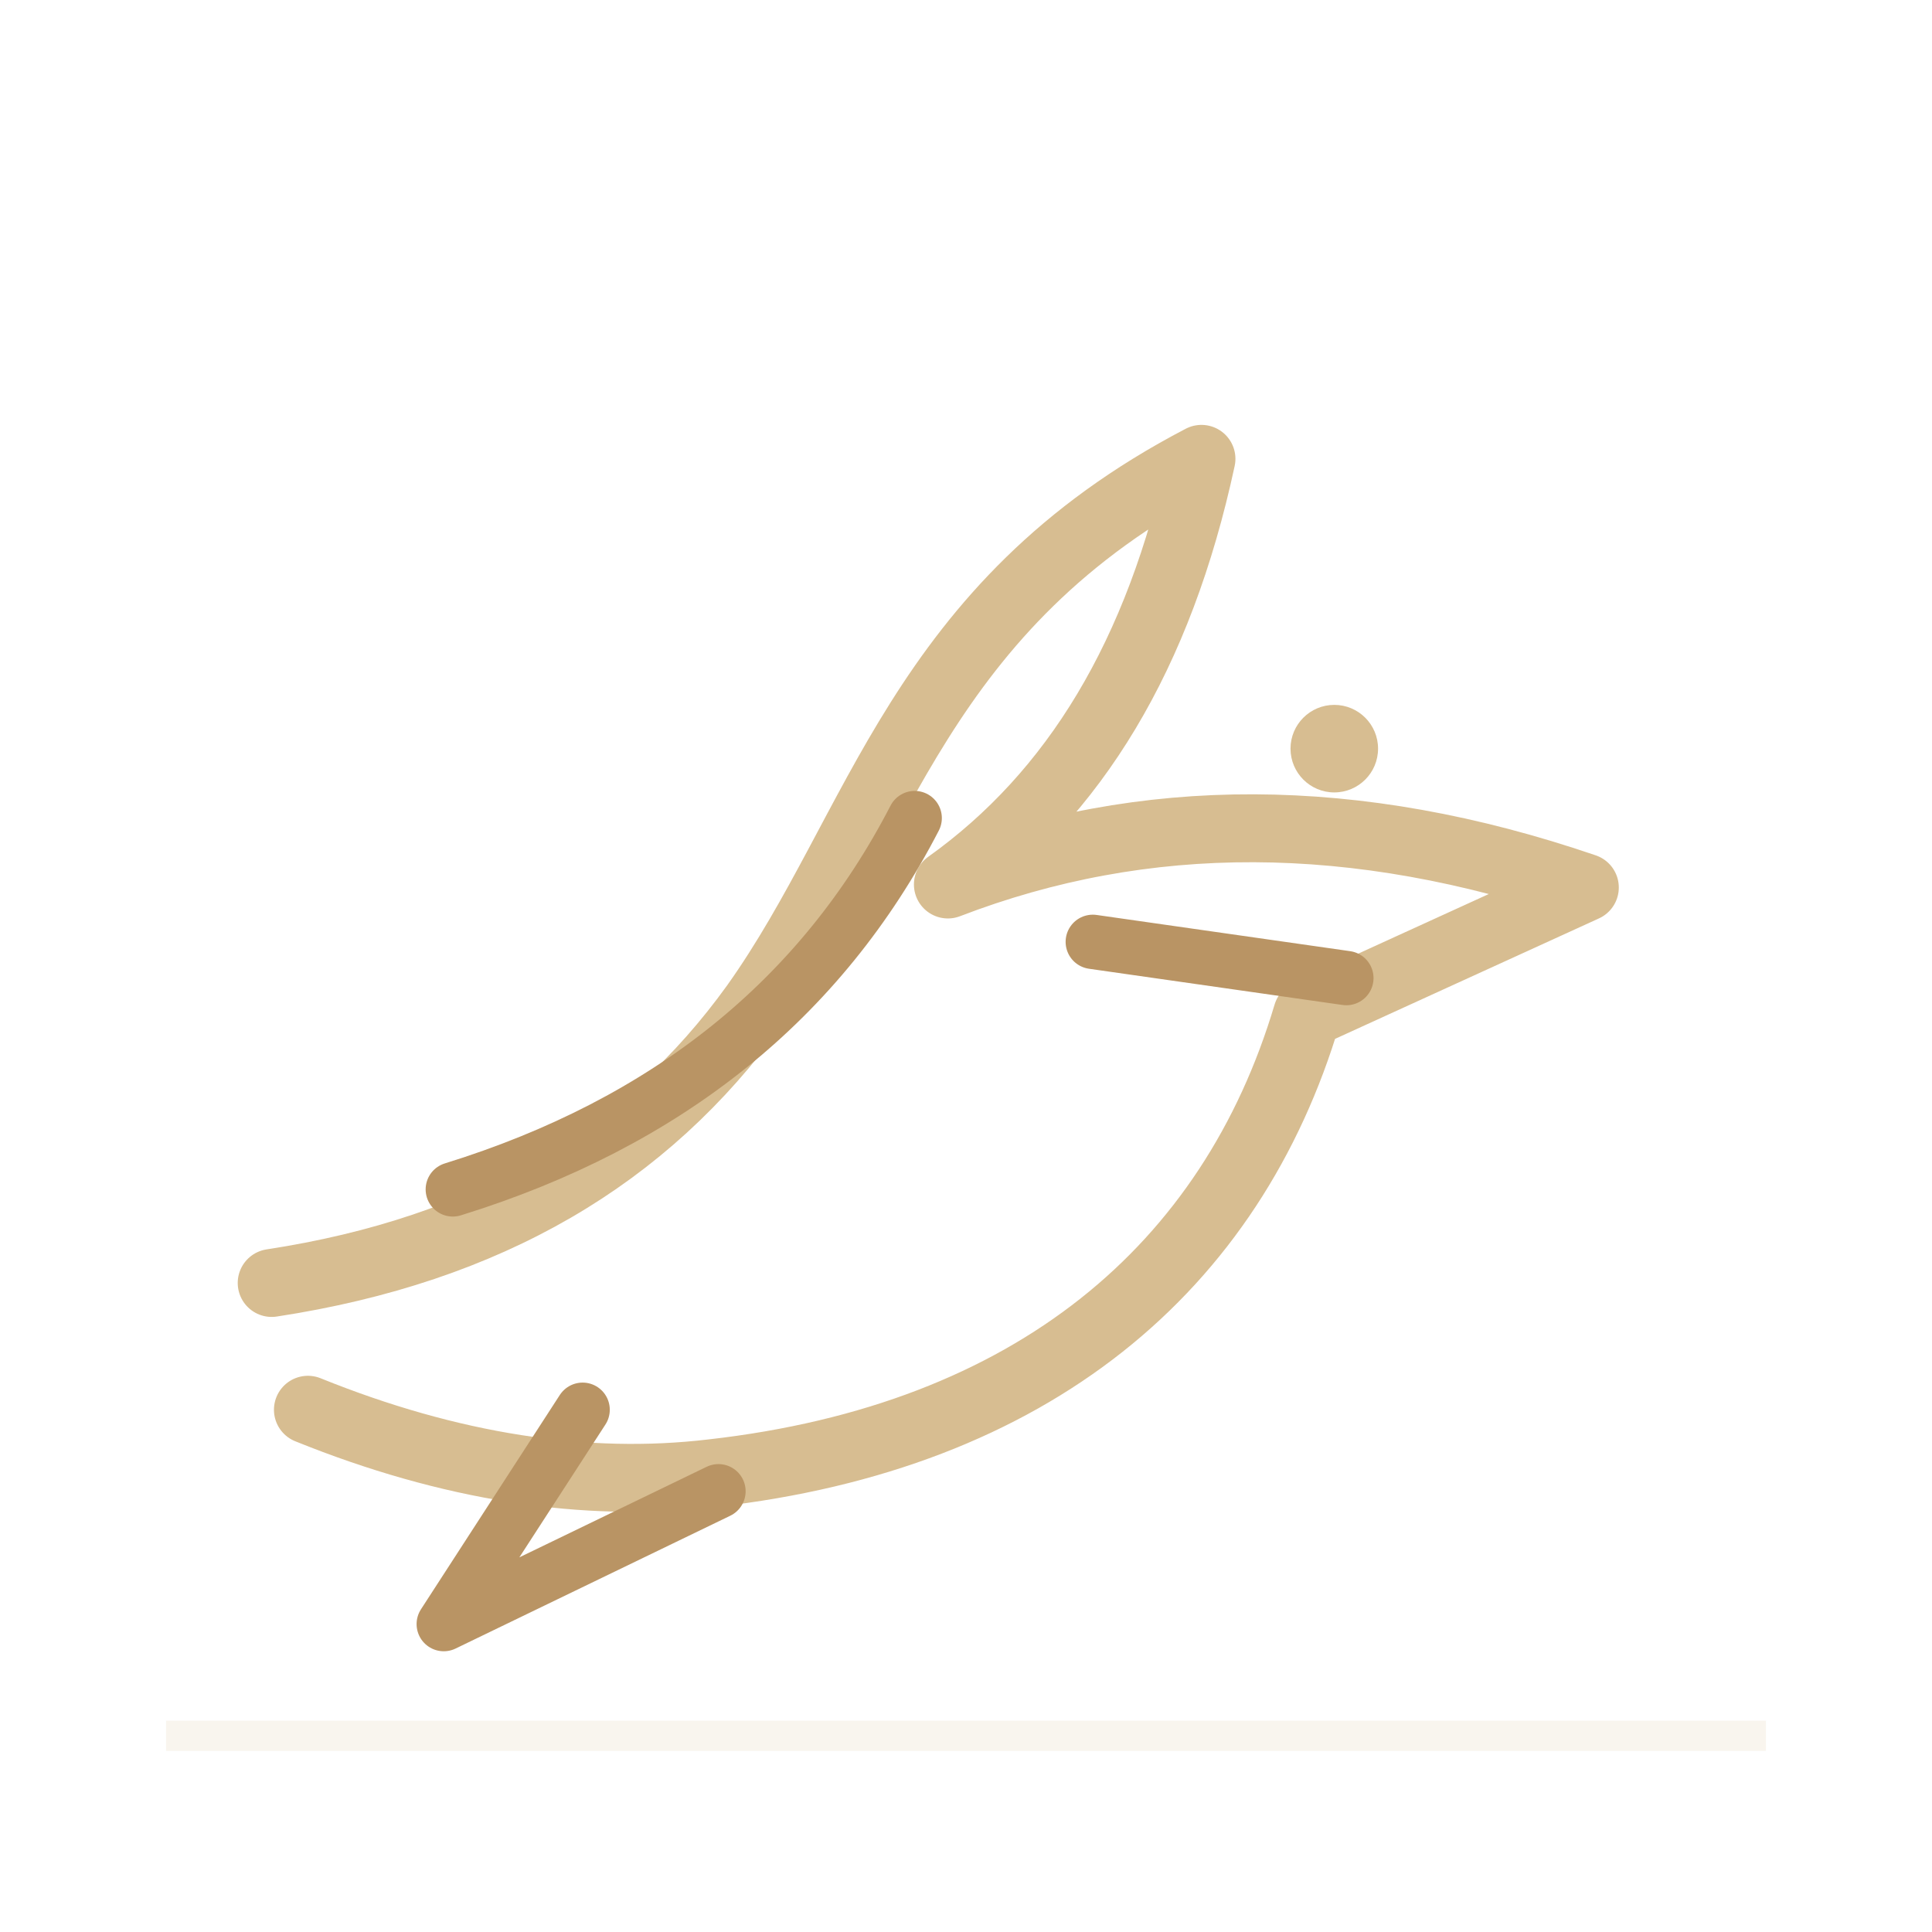
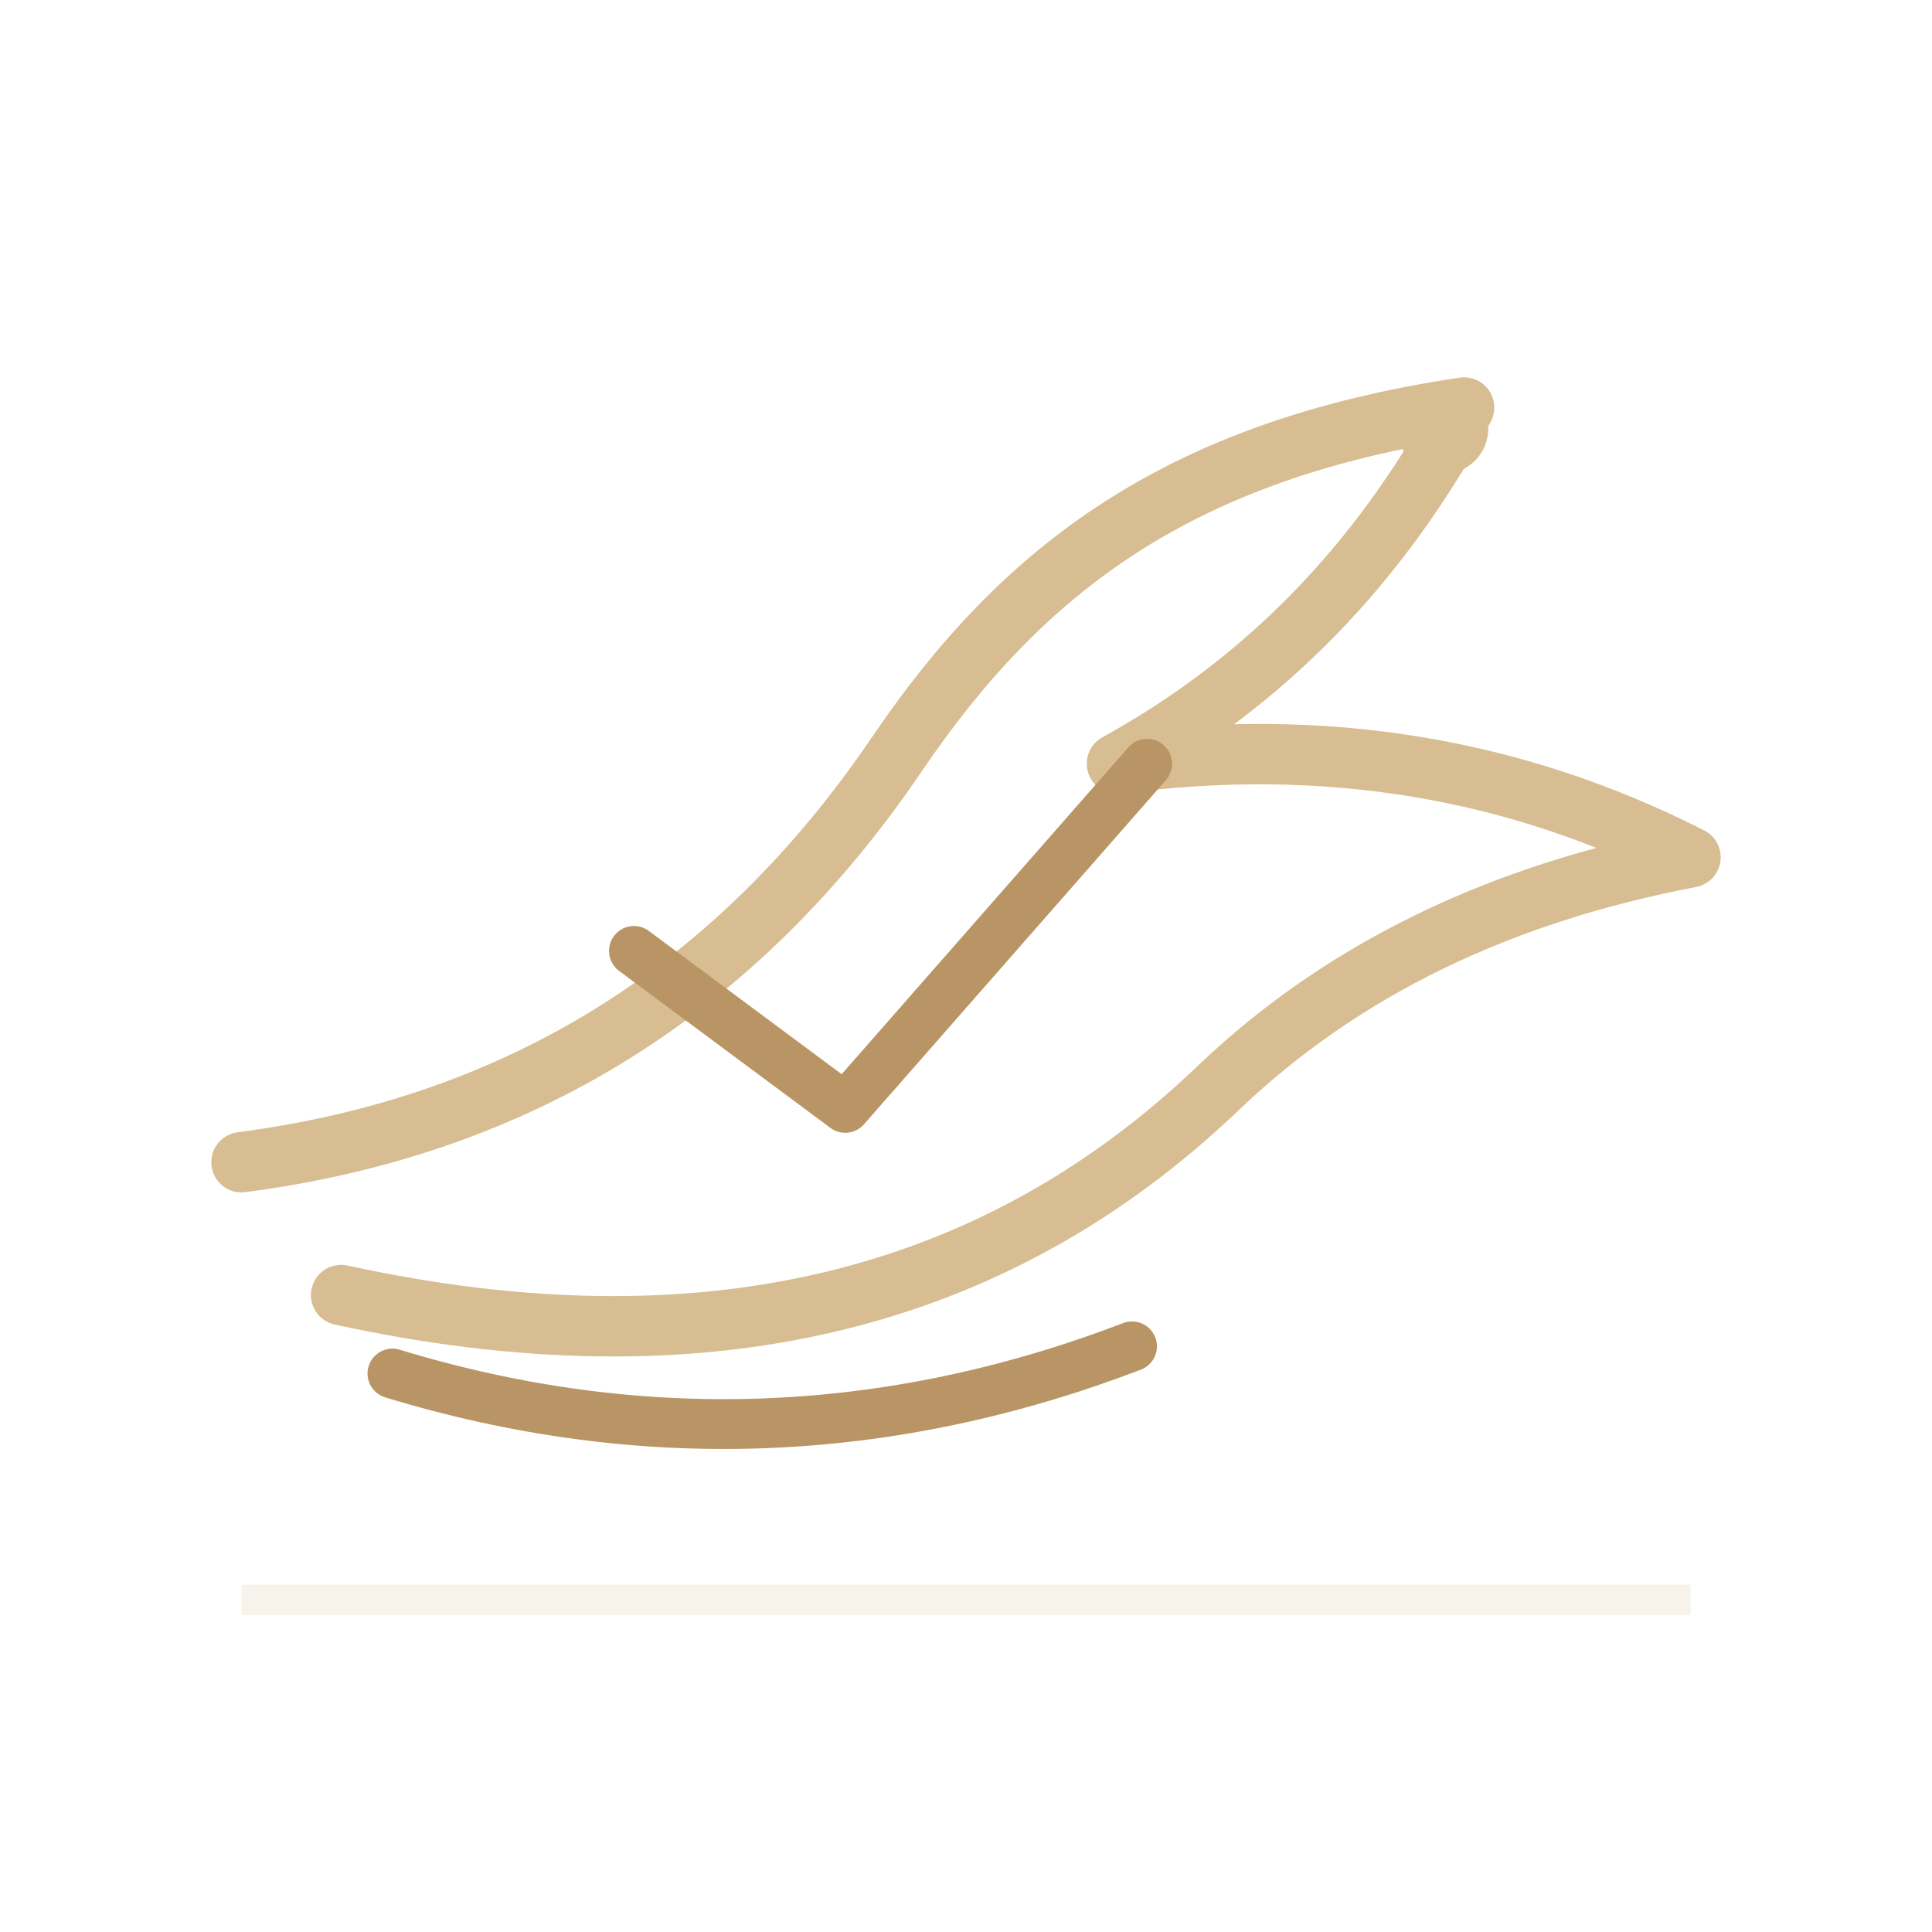
- <svg xmlns="http://www.w3.org/2000/svg" viewBox="0 0 64 64" fill="none" role="img" aria-label="Migraven raven and migration mark">
-   <path d="M9 42.5c7.2-1.1 12.4-4.2 16-9.2 4.2-5.9 5.4-13.2 14.8-18.1-1.4 6.5-4.2 11.1-8.4 14.1 6.5-2.5 13.5-2.5 21.1.1l-9.2 4.2c-2.5 8.4-9.1 14-19.7 15.2-4.2.5-8.7-.2-13.4-2.1" stroke="#D7BD91" stroke-width="2.25" stroke-linecap="round" stroke-linejoin="round" />
-   <path d="M15 39.4c7.1-2.2 12.2-6.3 15.3-12.3M19.3 46.7l-4.6 7.1 9.1-4.4M36.2 31.2l8.4 1.2" stroke="#B99464" stroke-width="1.8" stroke-linecap="round" stroke-linejoin="round" />
-   <circle cx="44.2" cy="24.8" r="1.45" fill="#D7BD91" />
-   <path d="M5.5 57.5h53" stroke="#D7BD91" stroke-opacity=".16" stroke-width="1" />
+ <svg xmlns="http://www.w3.org/2000/svg" viewBox="0 0 64 64" fill="none" role="img" aria-label="Migraven migration trace mark">
+   <path d="M8 38.5c9.2-1.2 16.4-5.7 21.7-13.5 4.2-6.2 9.4-10.1 18.8-11.5-2.8 5.2-6.6 9.1-11.5 11.8 6.8-.9 13.1.1 19 3.1-6.3 1.2-11.5 3.7-15.6 7.6-7.5 7.2-17.2 9.5-29.1 6.9" stroke="#D7BD91" stroke-width="2" stroke-linecap="round" stroke-linejoin="round" />
+   <path d="M13 45.5c8.2 2.5 16.4 2.2 24.5-.9M21 31.5l7 5.2 10-11.4" stroke="#B99464" stroke-width="1.65" stroke-linecap="round" stroke-linejoin="round" />
+   <path d="M8 53h48" stroke="#D7BD91" stroke-opacity=".18" />
+   <circle cx="47.8" cy="14.2" r="1.5" fill="#D7BD91" />
</svg>
